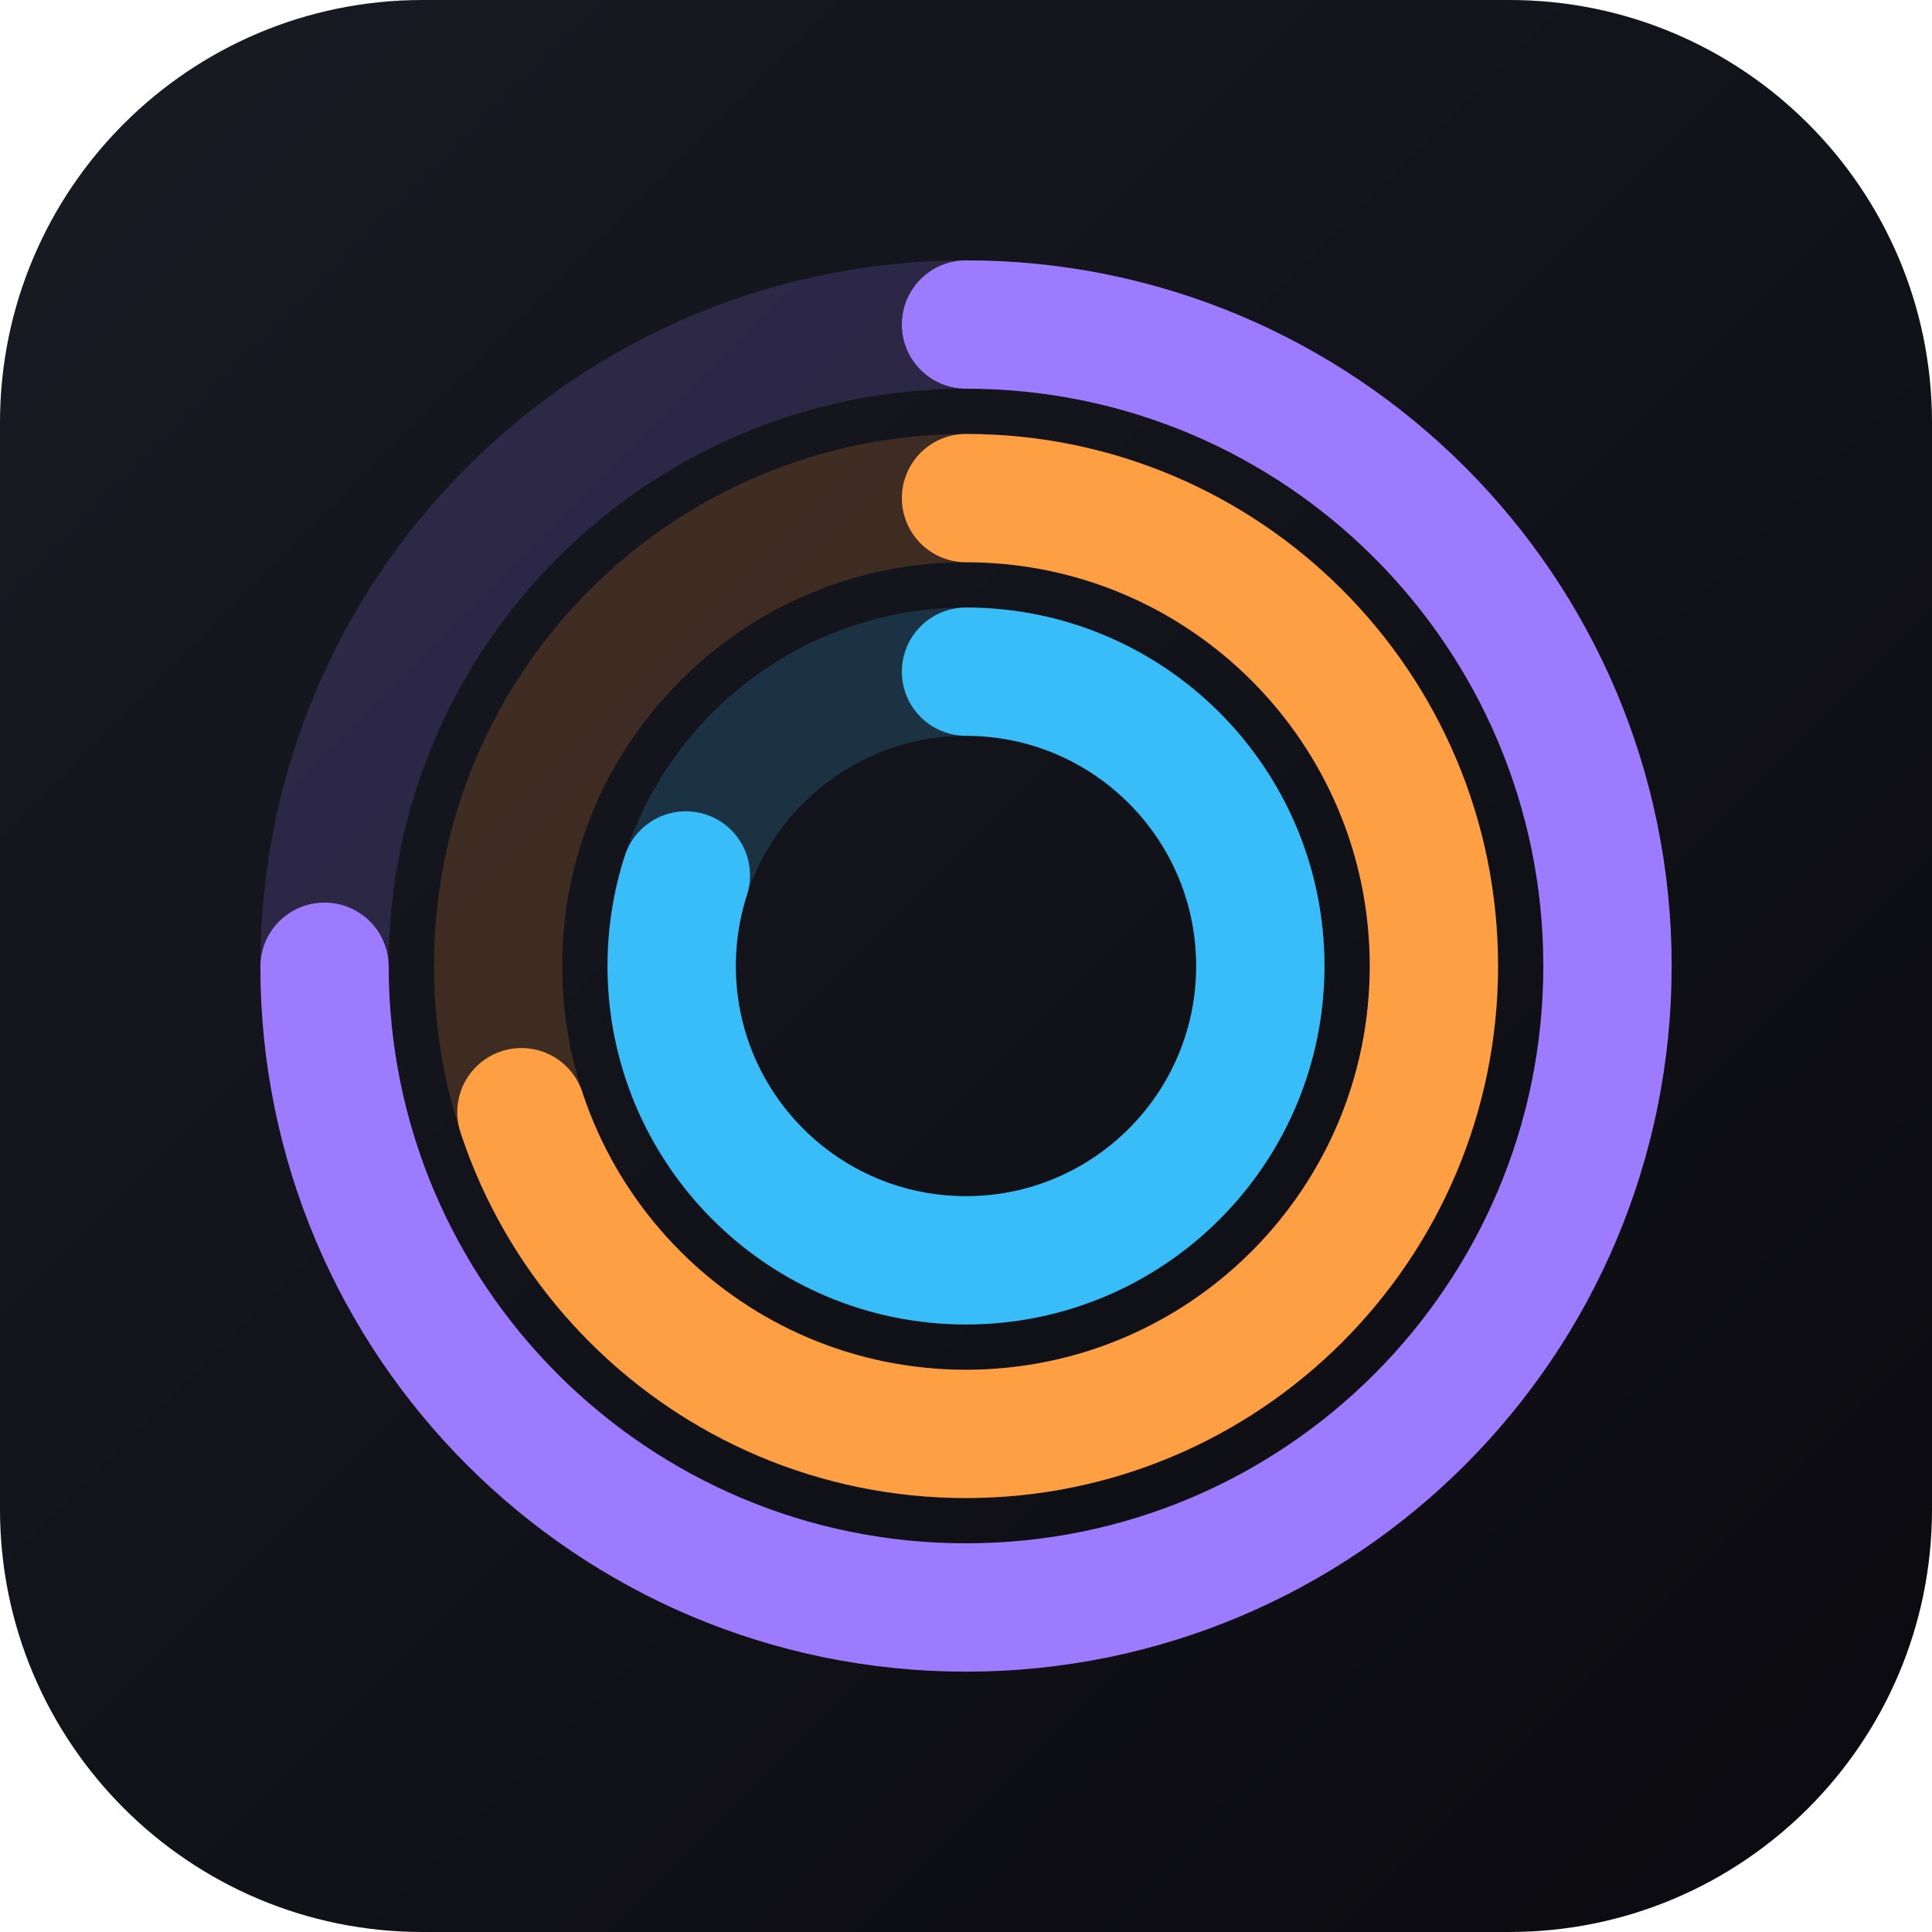
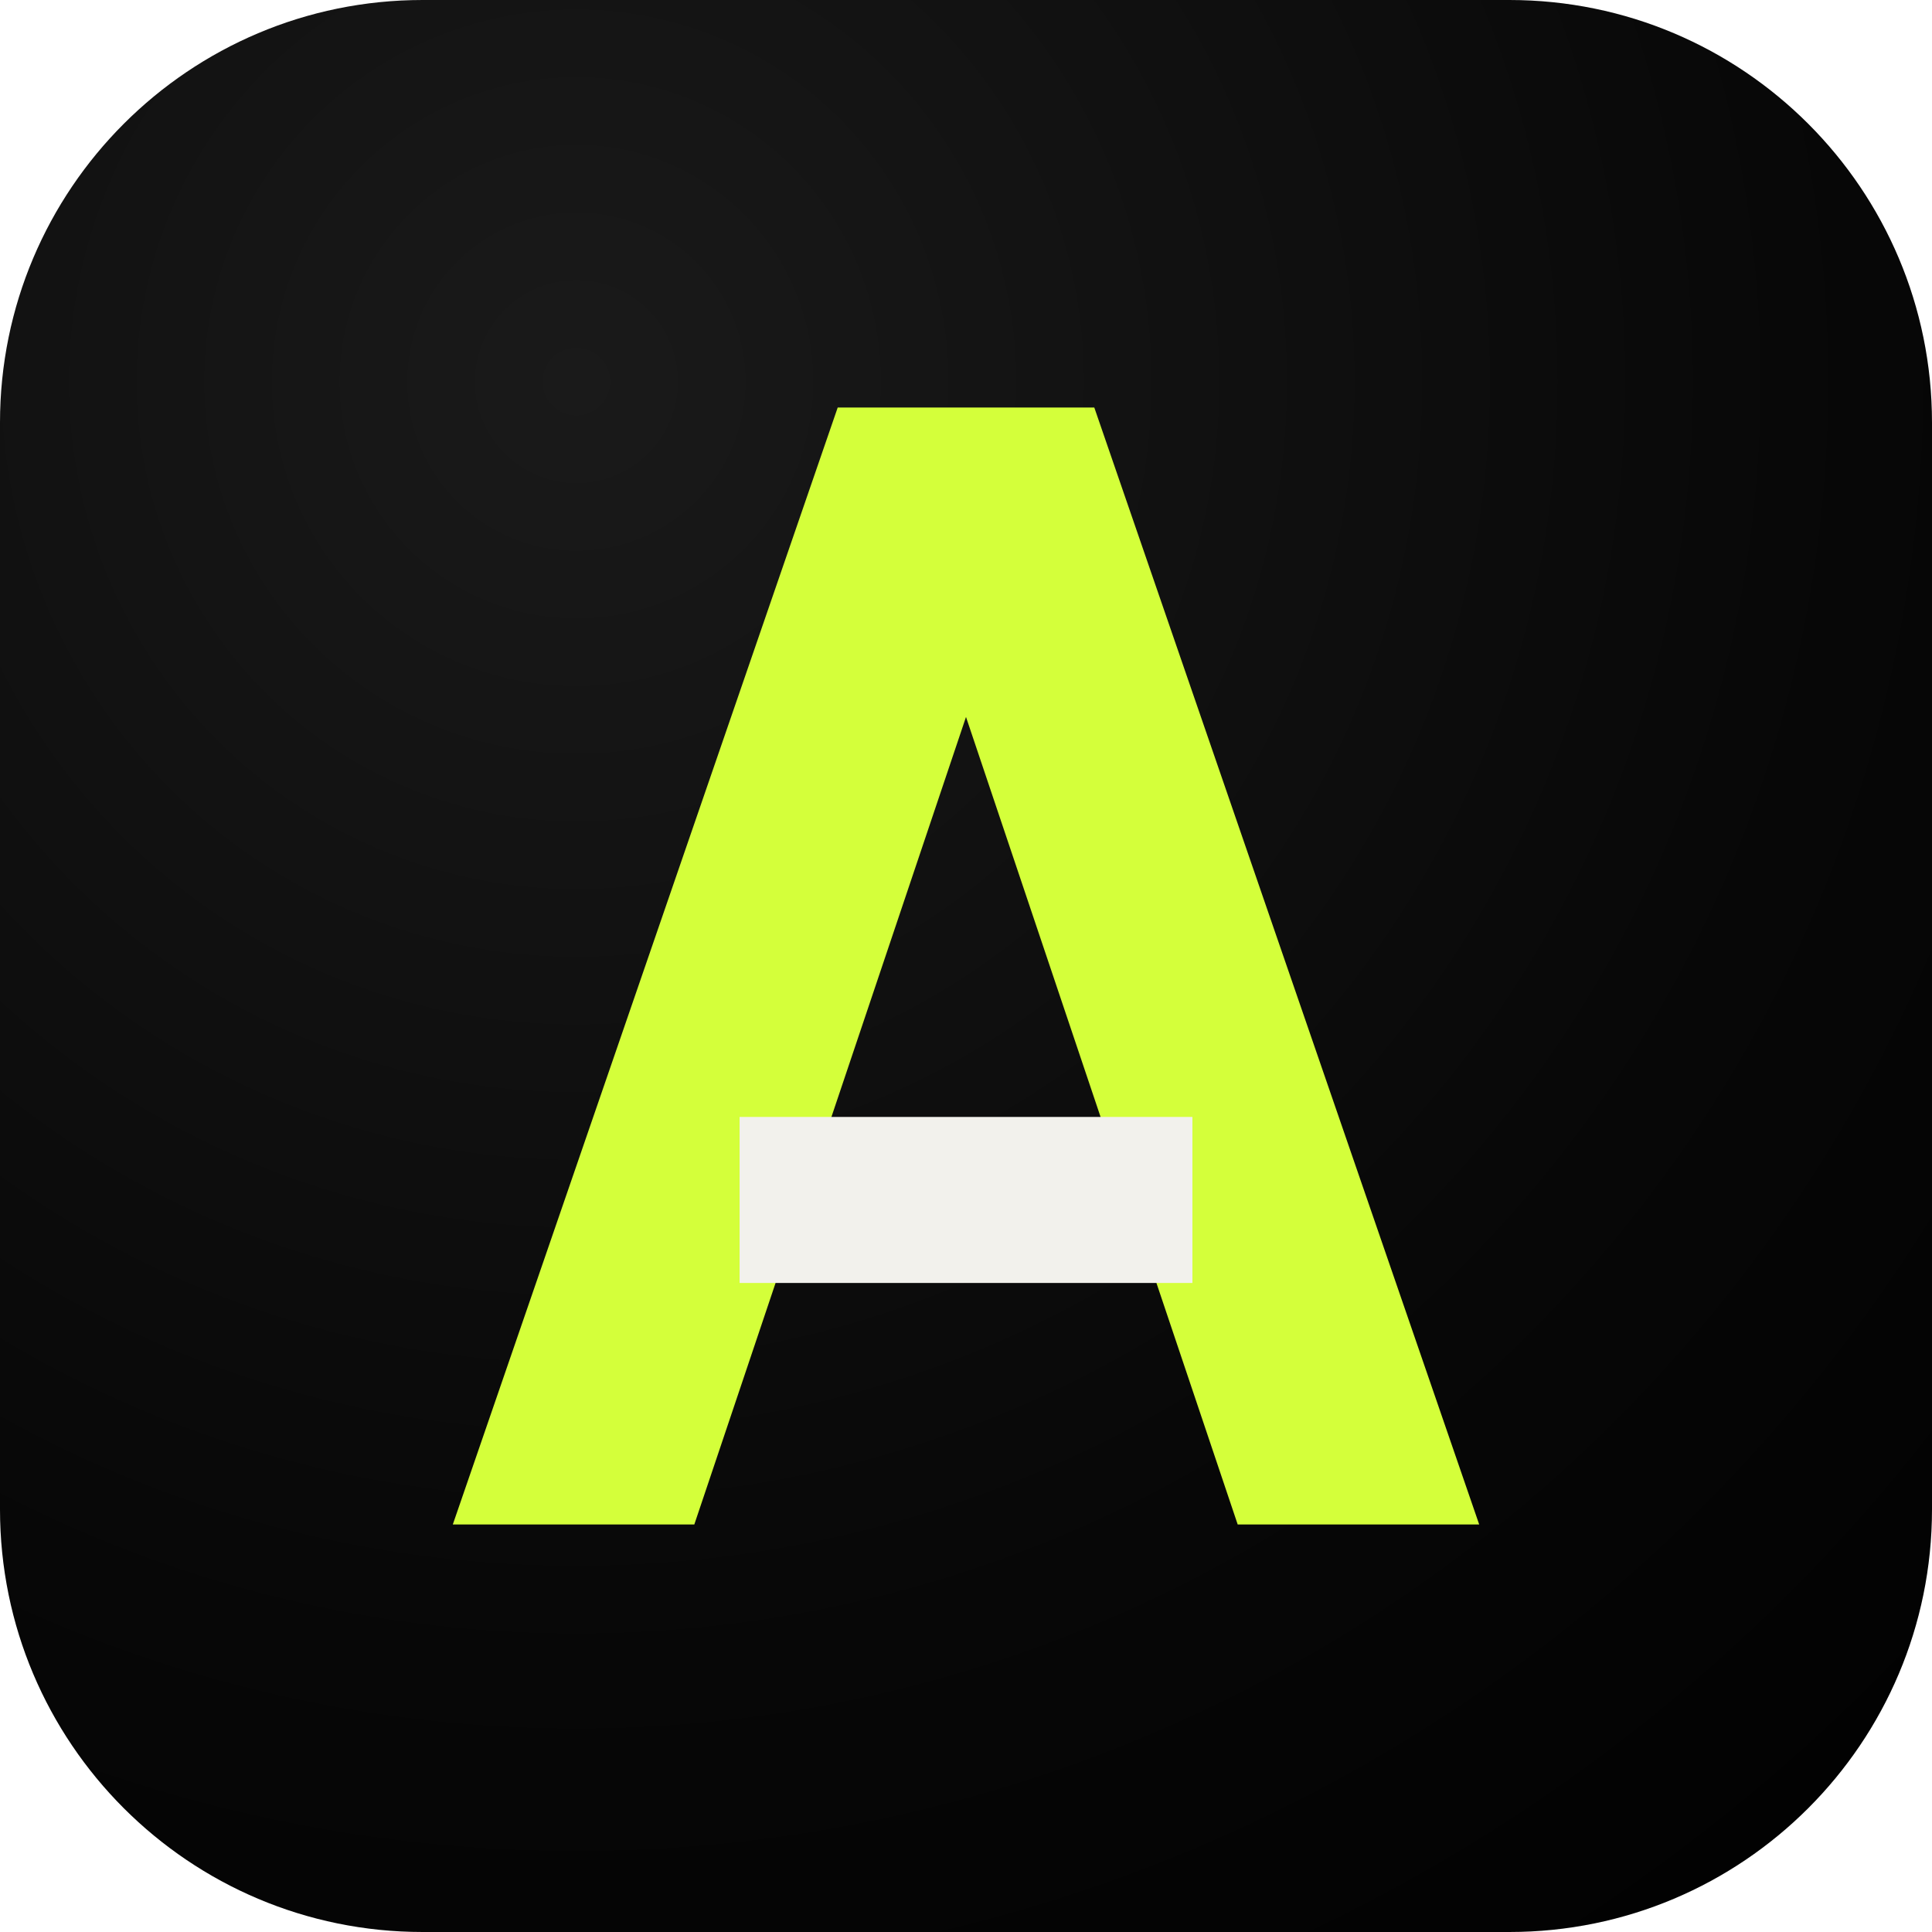
<svg xmlns="http://www.w3.org/2000/svg" viewBox="0 0 512 512">
  <defs>
-     <linearGradient id="bg" x1="0" y1="0" x2="1" y2="1">
-       <stop offset="0" stop-color="#1a1a24" />
-       <stop offset="1" stop-color="#0a0a0f" />
-     </linearGradient>
+     <radialGradient id="bg" cx="0.3" cy="0.2" r="1.1">
+       <stop offset="0" stop-color="#1a1a1a" />
+       <stop offset="0.6" stop-color="#070707" />
+       <stop offset="1" stop-color="#000" />
+     </radialGradient>
  </defs>
  <rect width="512" height="512" rx="112" fill="url(#bg)" />
-   <g fill="none" stroke-linecap="round" stroke-width="34" transform="rotate(-90 256 256)">
-     <circle cx="256" cy="256" r="170" stroke="#9d7bff" stroke-opacity=".18" />
-     <circle cx="256" cy="256" r="170" stroke="#9d7bff" stroke-dasharray="801 1068" />
-     <circle cx="256" cy="256" r="124" stroke="#ff9f43" stroke-opacity=".18" />
-     <circle cx="256" cy="256" r="124" stroke="#ff9f43" stroke-dasharray="545 779" />
-     <circle cx="256" cy="256" r="78" stroke="#38bdf8" stroke-opacity=".18" />
-     <circle cx="256" cy="256" r="78" stroke="#38bdf8" stroke-dasharray="392 490" />
-   </g>
+   <path d="M120 404 L222 108 L290 108 L392 404 L328 404 L256 190 L184 404 Z" fill="#d4ff3a" />
+   <rect x="196" y="296" width="120" height="44" fill="#f2f1ec" />
</svg>
